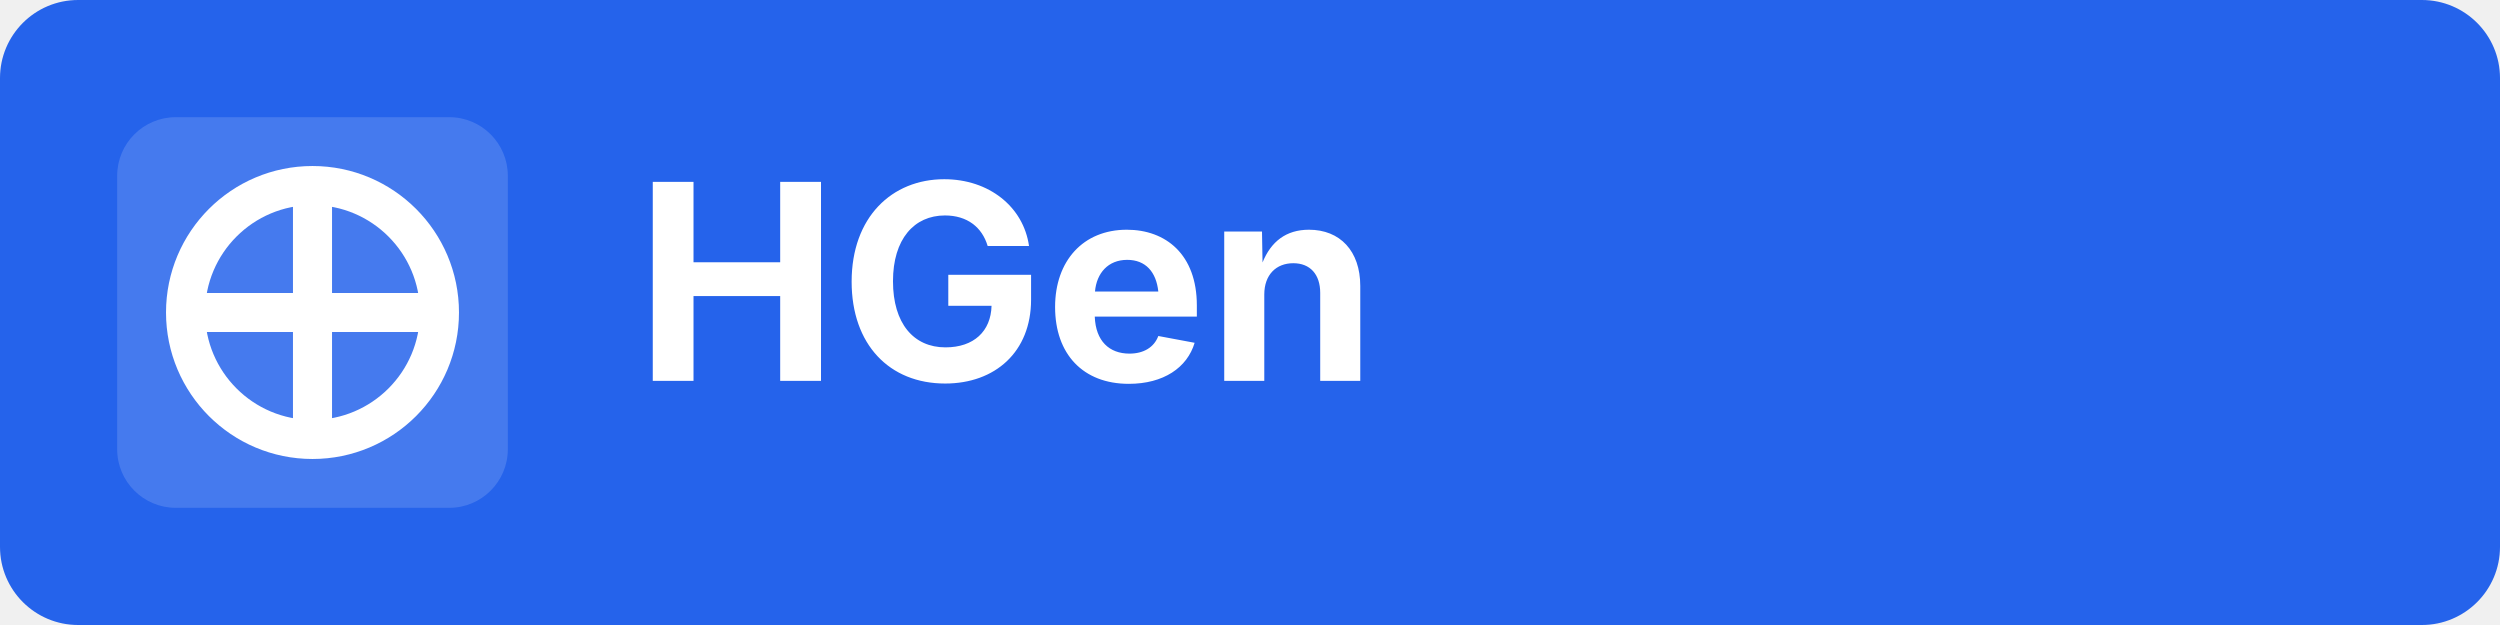
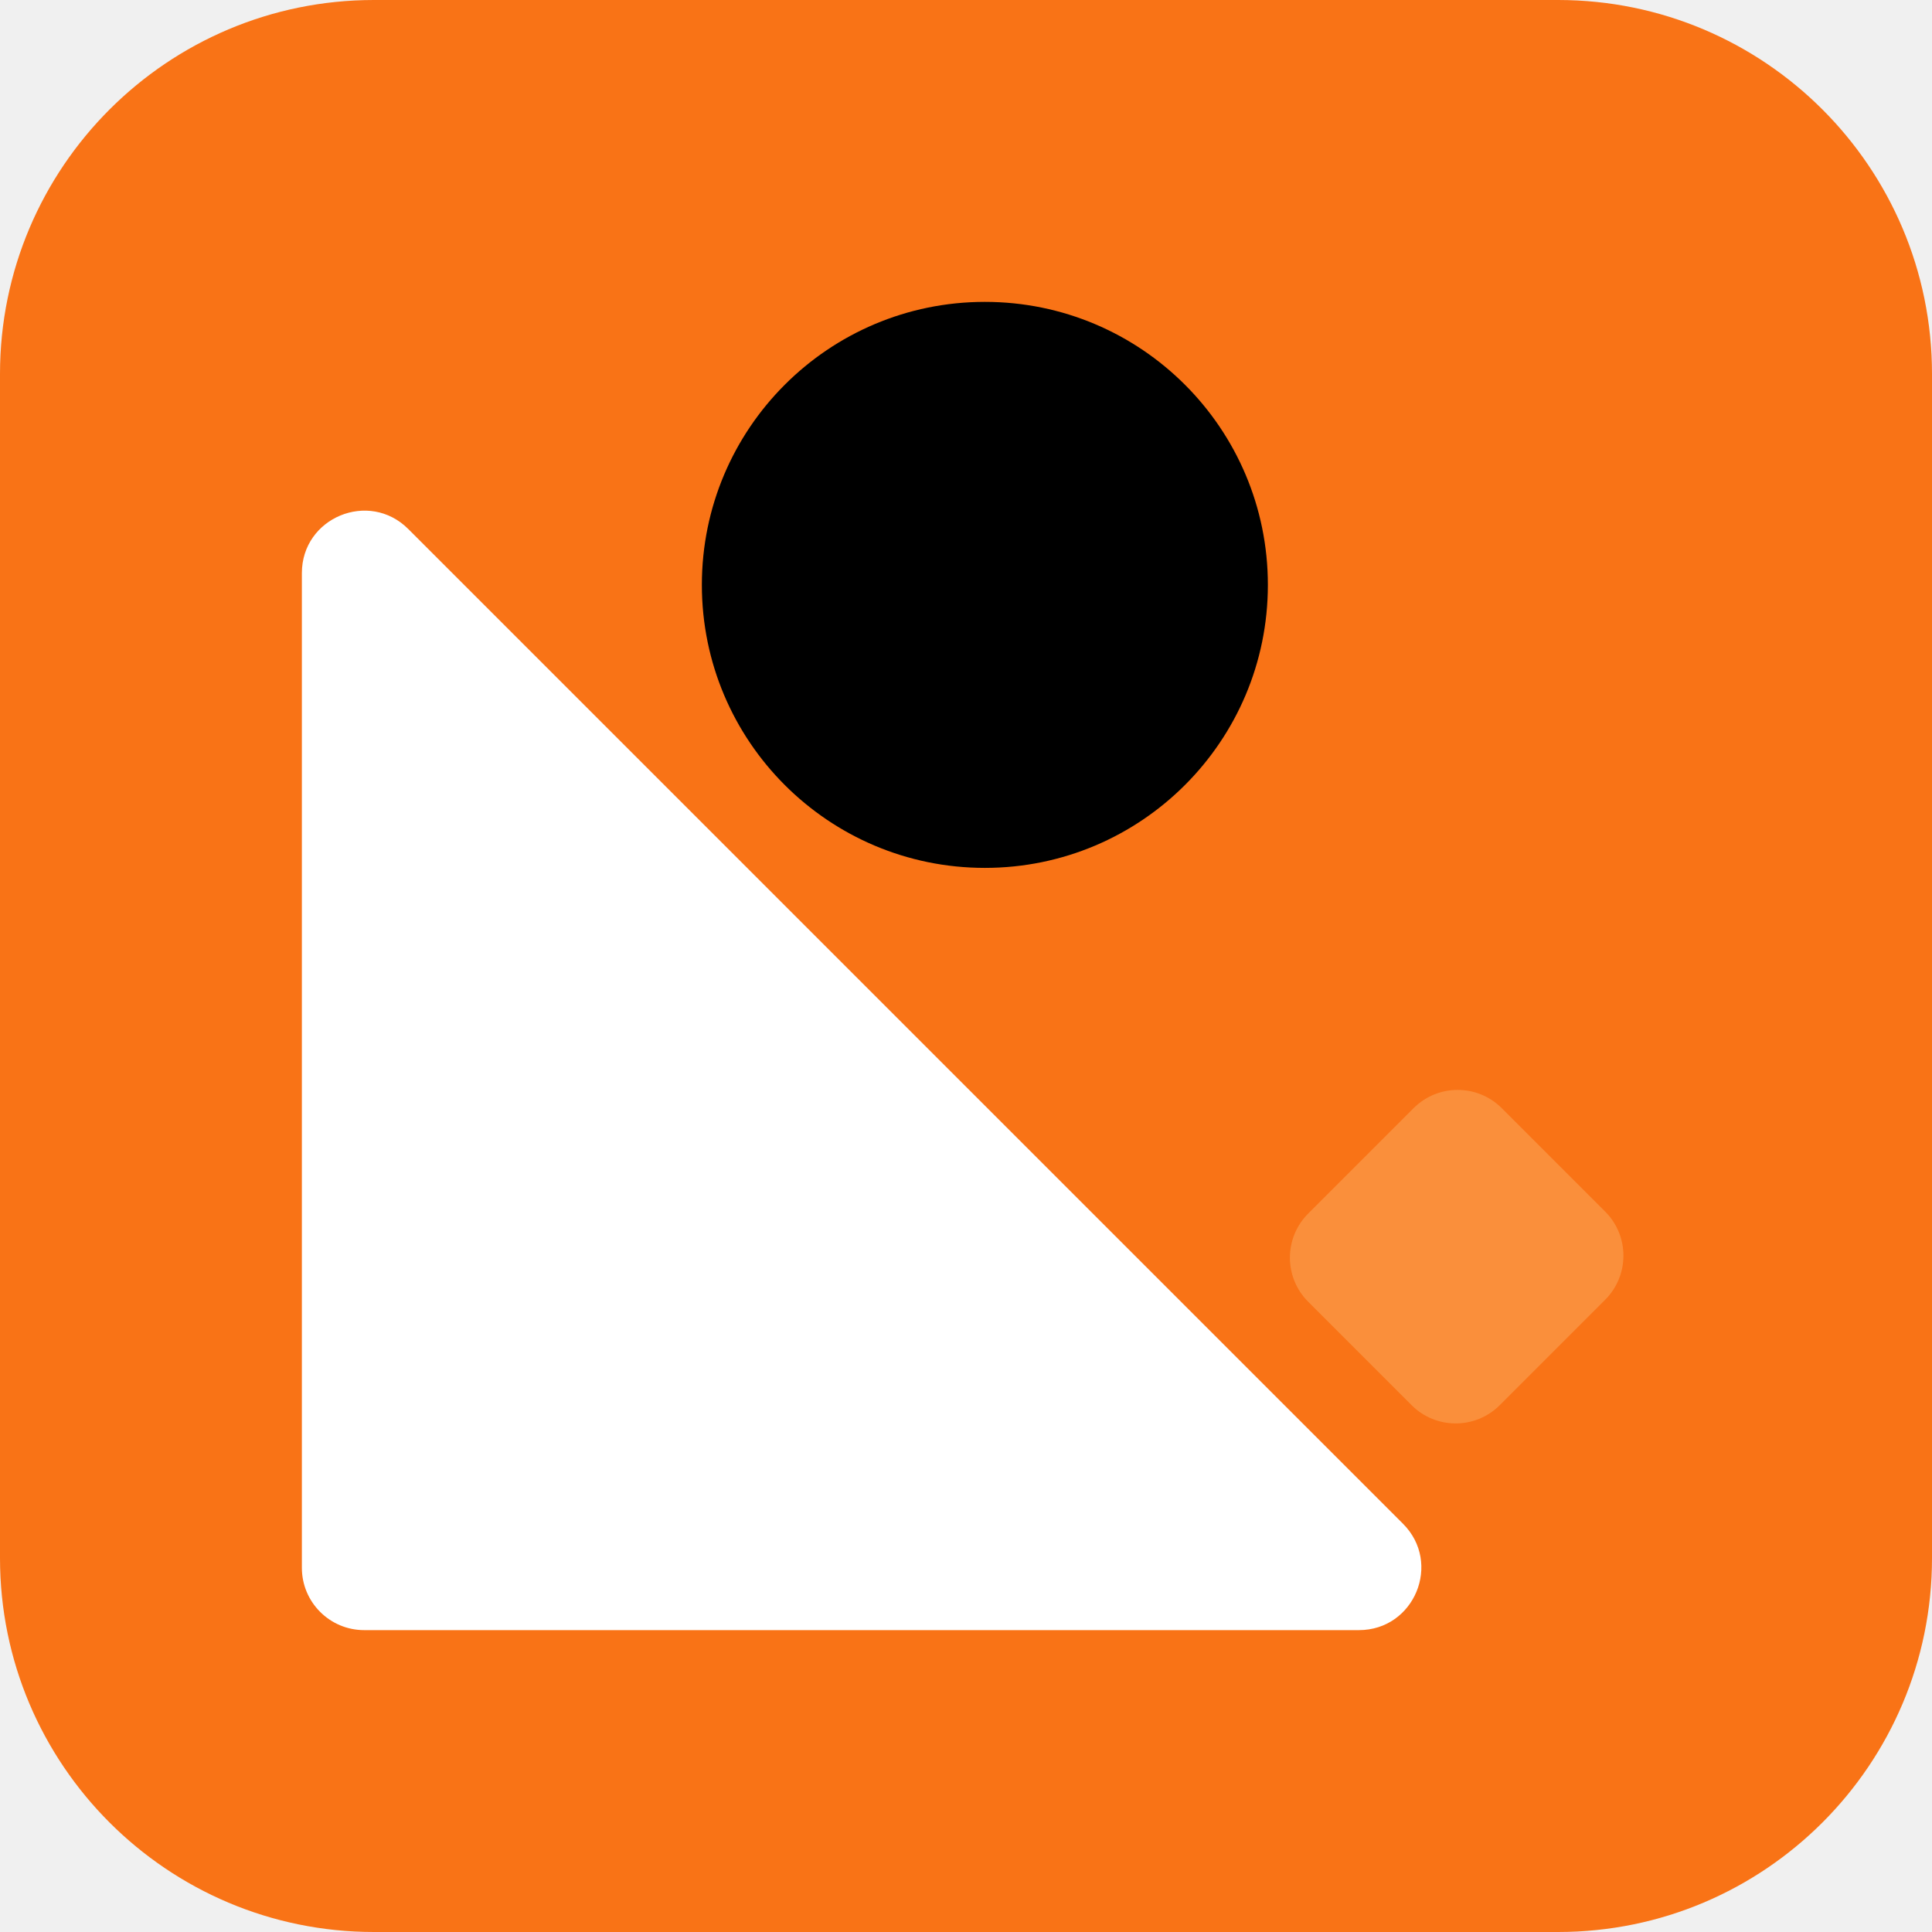
- <svg xmlns="http://www.w3.org/2000/svg" width="512" height="128" viewBox="0 0 512 128" fill="none">
-   <rect width="512" height="128" rx="16" fill="#2563EB" />
-   <g transform="translate(24,24)">
-     <rect x="0" y="0" width="80" height="80" rx="12" fill="white" opacity="0.15" />
-     <circle cx="40" cy="40" r="26" stroke="white" stroke-width="8" fill="none" />
-     <path d="M40 18v44" stroke="white" stroke-width="8" stroke-linecap="round" />
-     <path d="M18 40h44" stroke="white" stroke-width="8" stroke-linecap="round" />
-   </g>
-   <text x="130" y="78" font-family="Inter, ui-sans-serif, system-ui, -apple-system, Segoe UI, Roboto" font-size="56" font-weight="700" fill="white">HGen</text>
+ <svg xmlns="http://www.w3.org/2000/svg" width="400" height="400" viewBox="0 0 124 124" fill="none">
+   <rect width="124" height="124" rx="24" fill="#F97316" />
+   <path d="M19.375 36.782V100.625C19.375 102.834 21.166 104.625 23.375 104.625H87.218C90.782 104.625 92.566 100.316 90.047 97.797L26.203 33.953C23.684 31.434 19.375 33.218 19.375 36.782Z" fill="white" />
+   <circle cx="63.211" cy="37.539" r="18.164" fill="black" />
+   <rect opacity="0.4" x="81.133" y="80.72" width="17.569" height="17.388" rx="4" transform="rotate(-45 81.1328 80.7198)" fill="#FDBA74" />
</svg>
